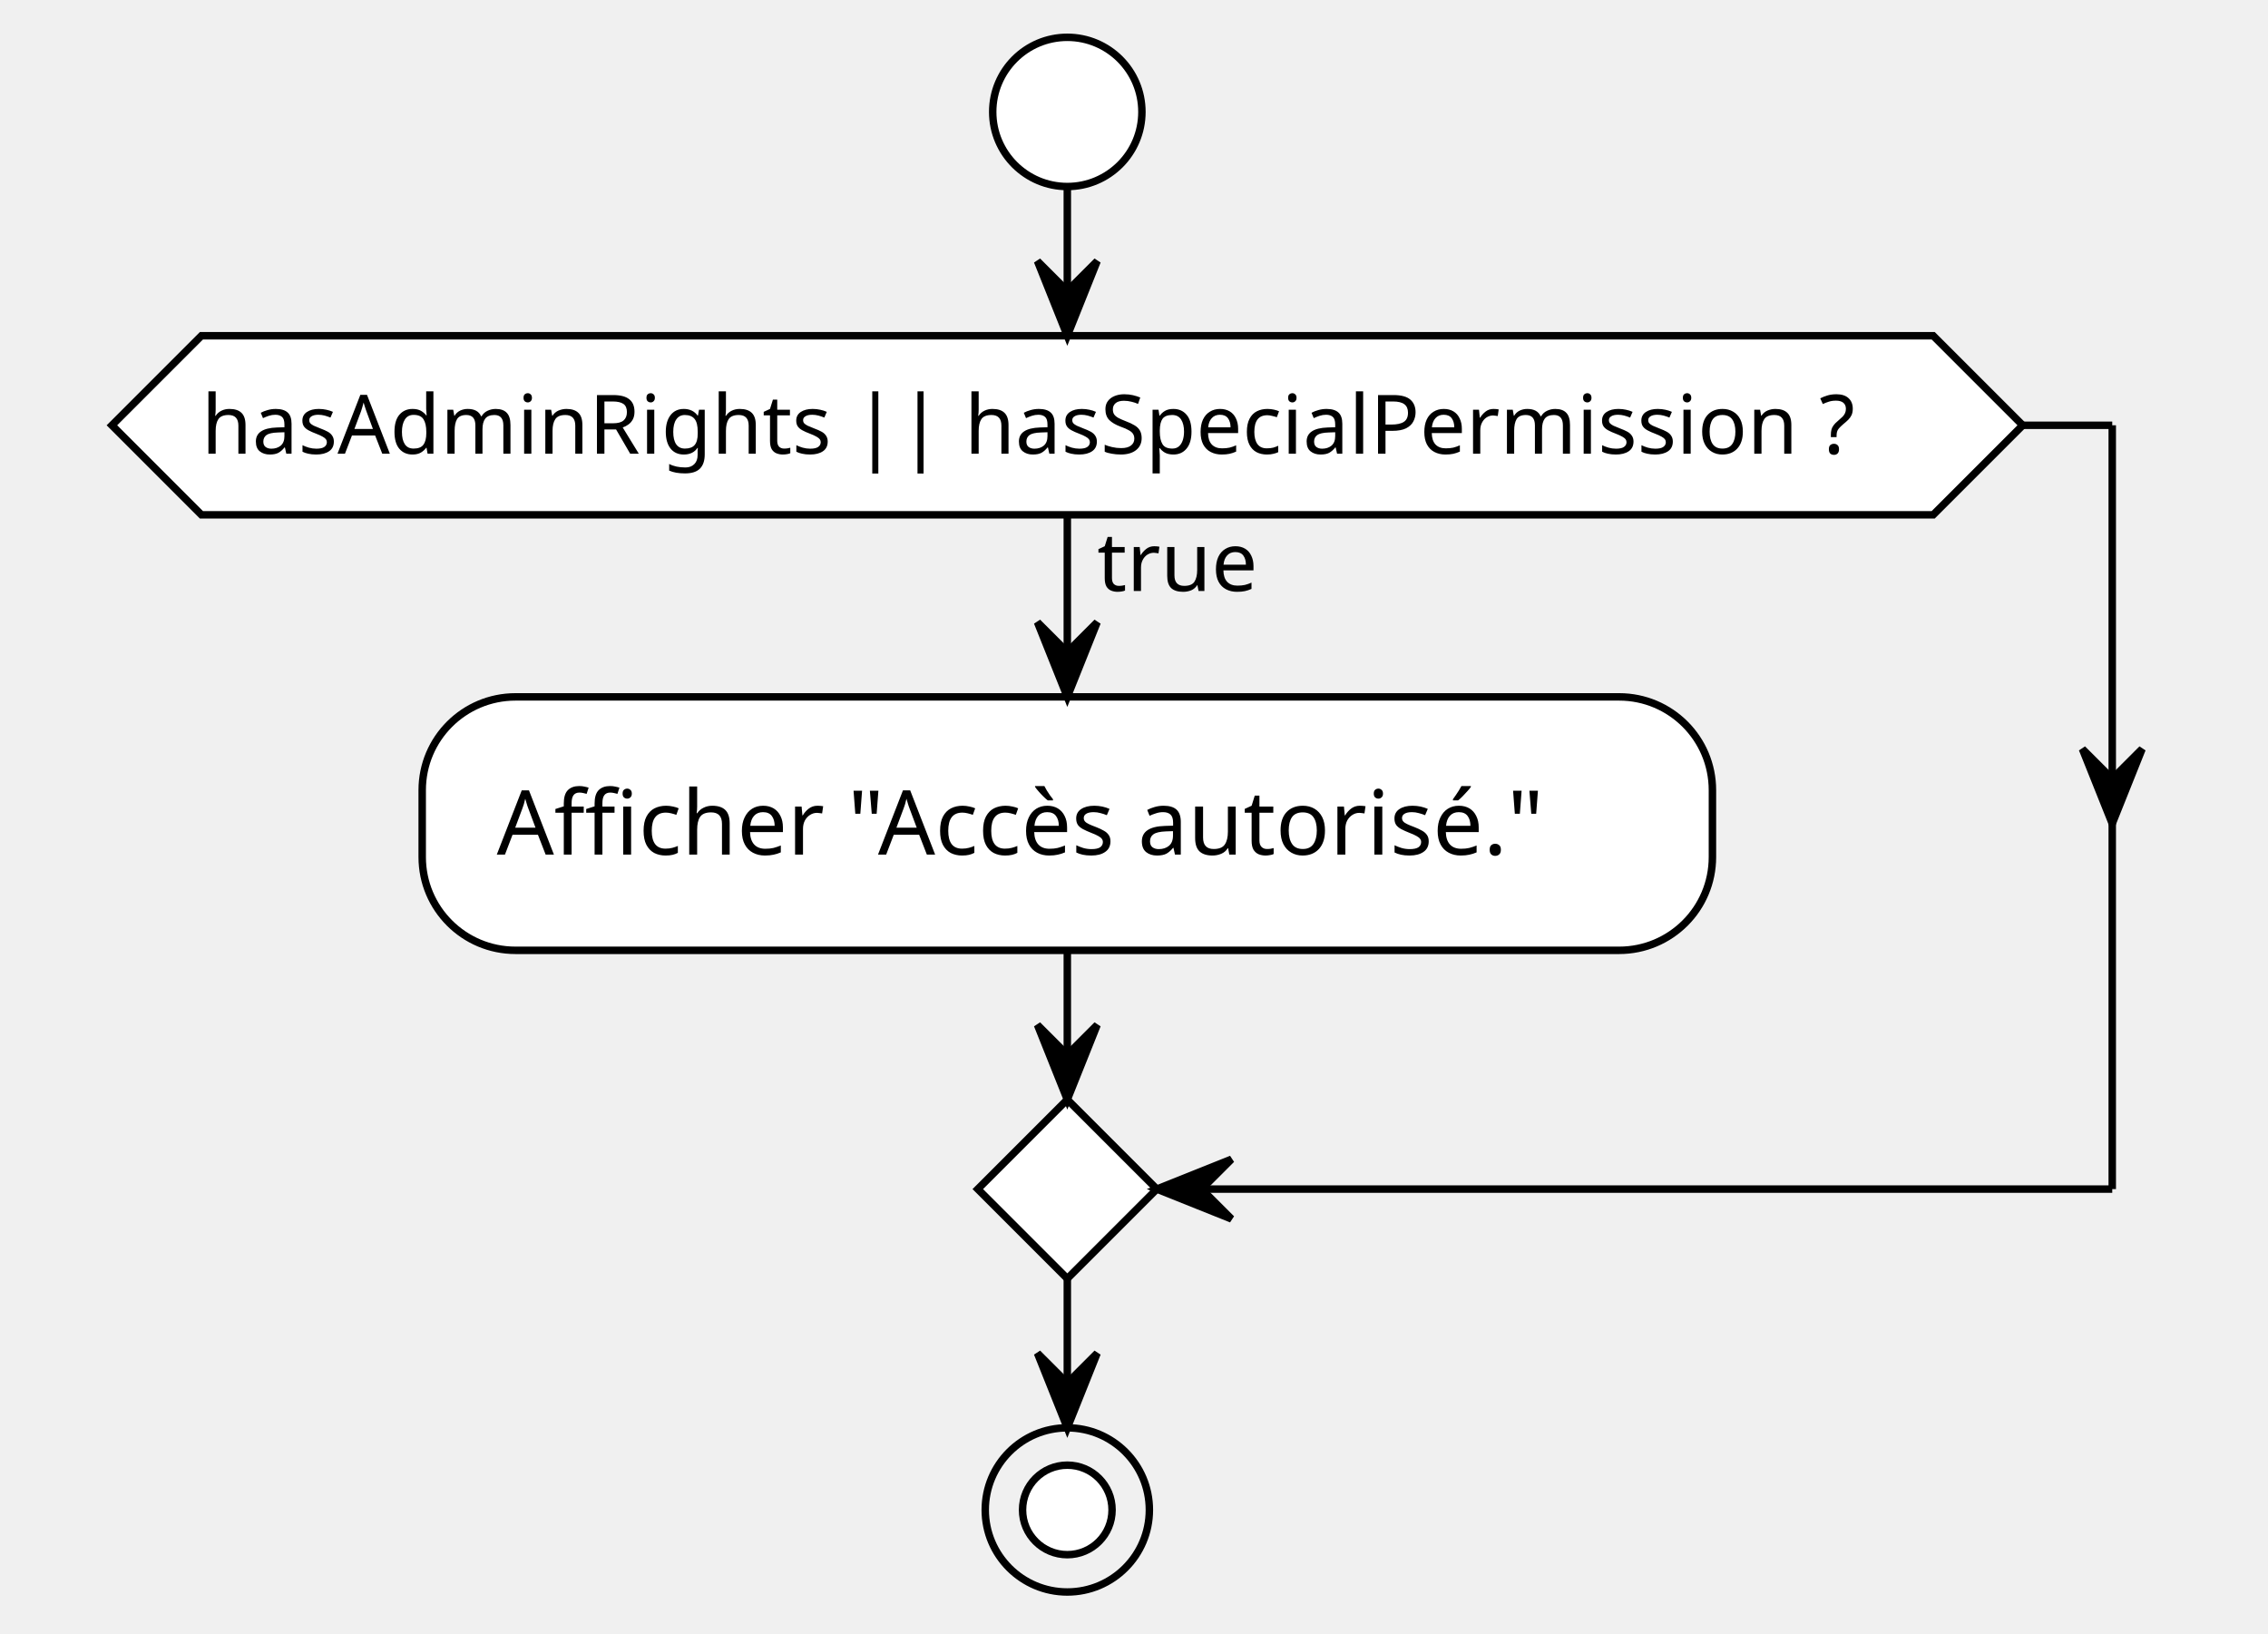
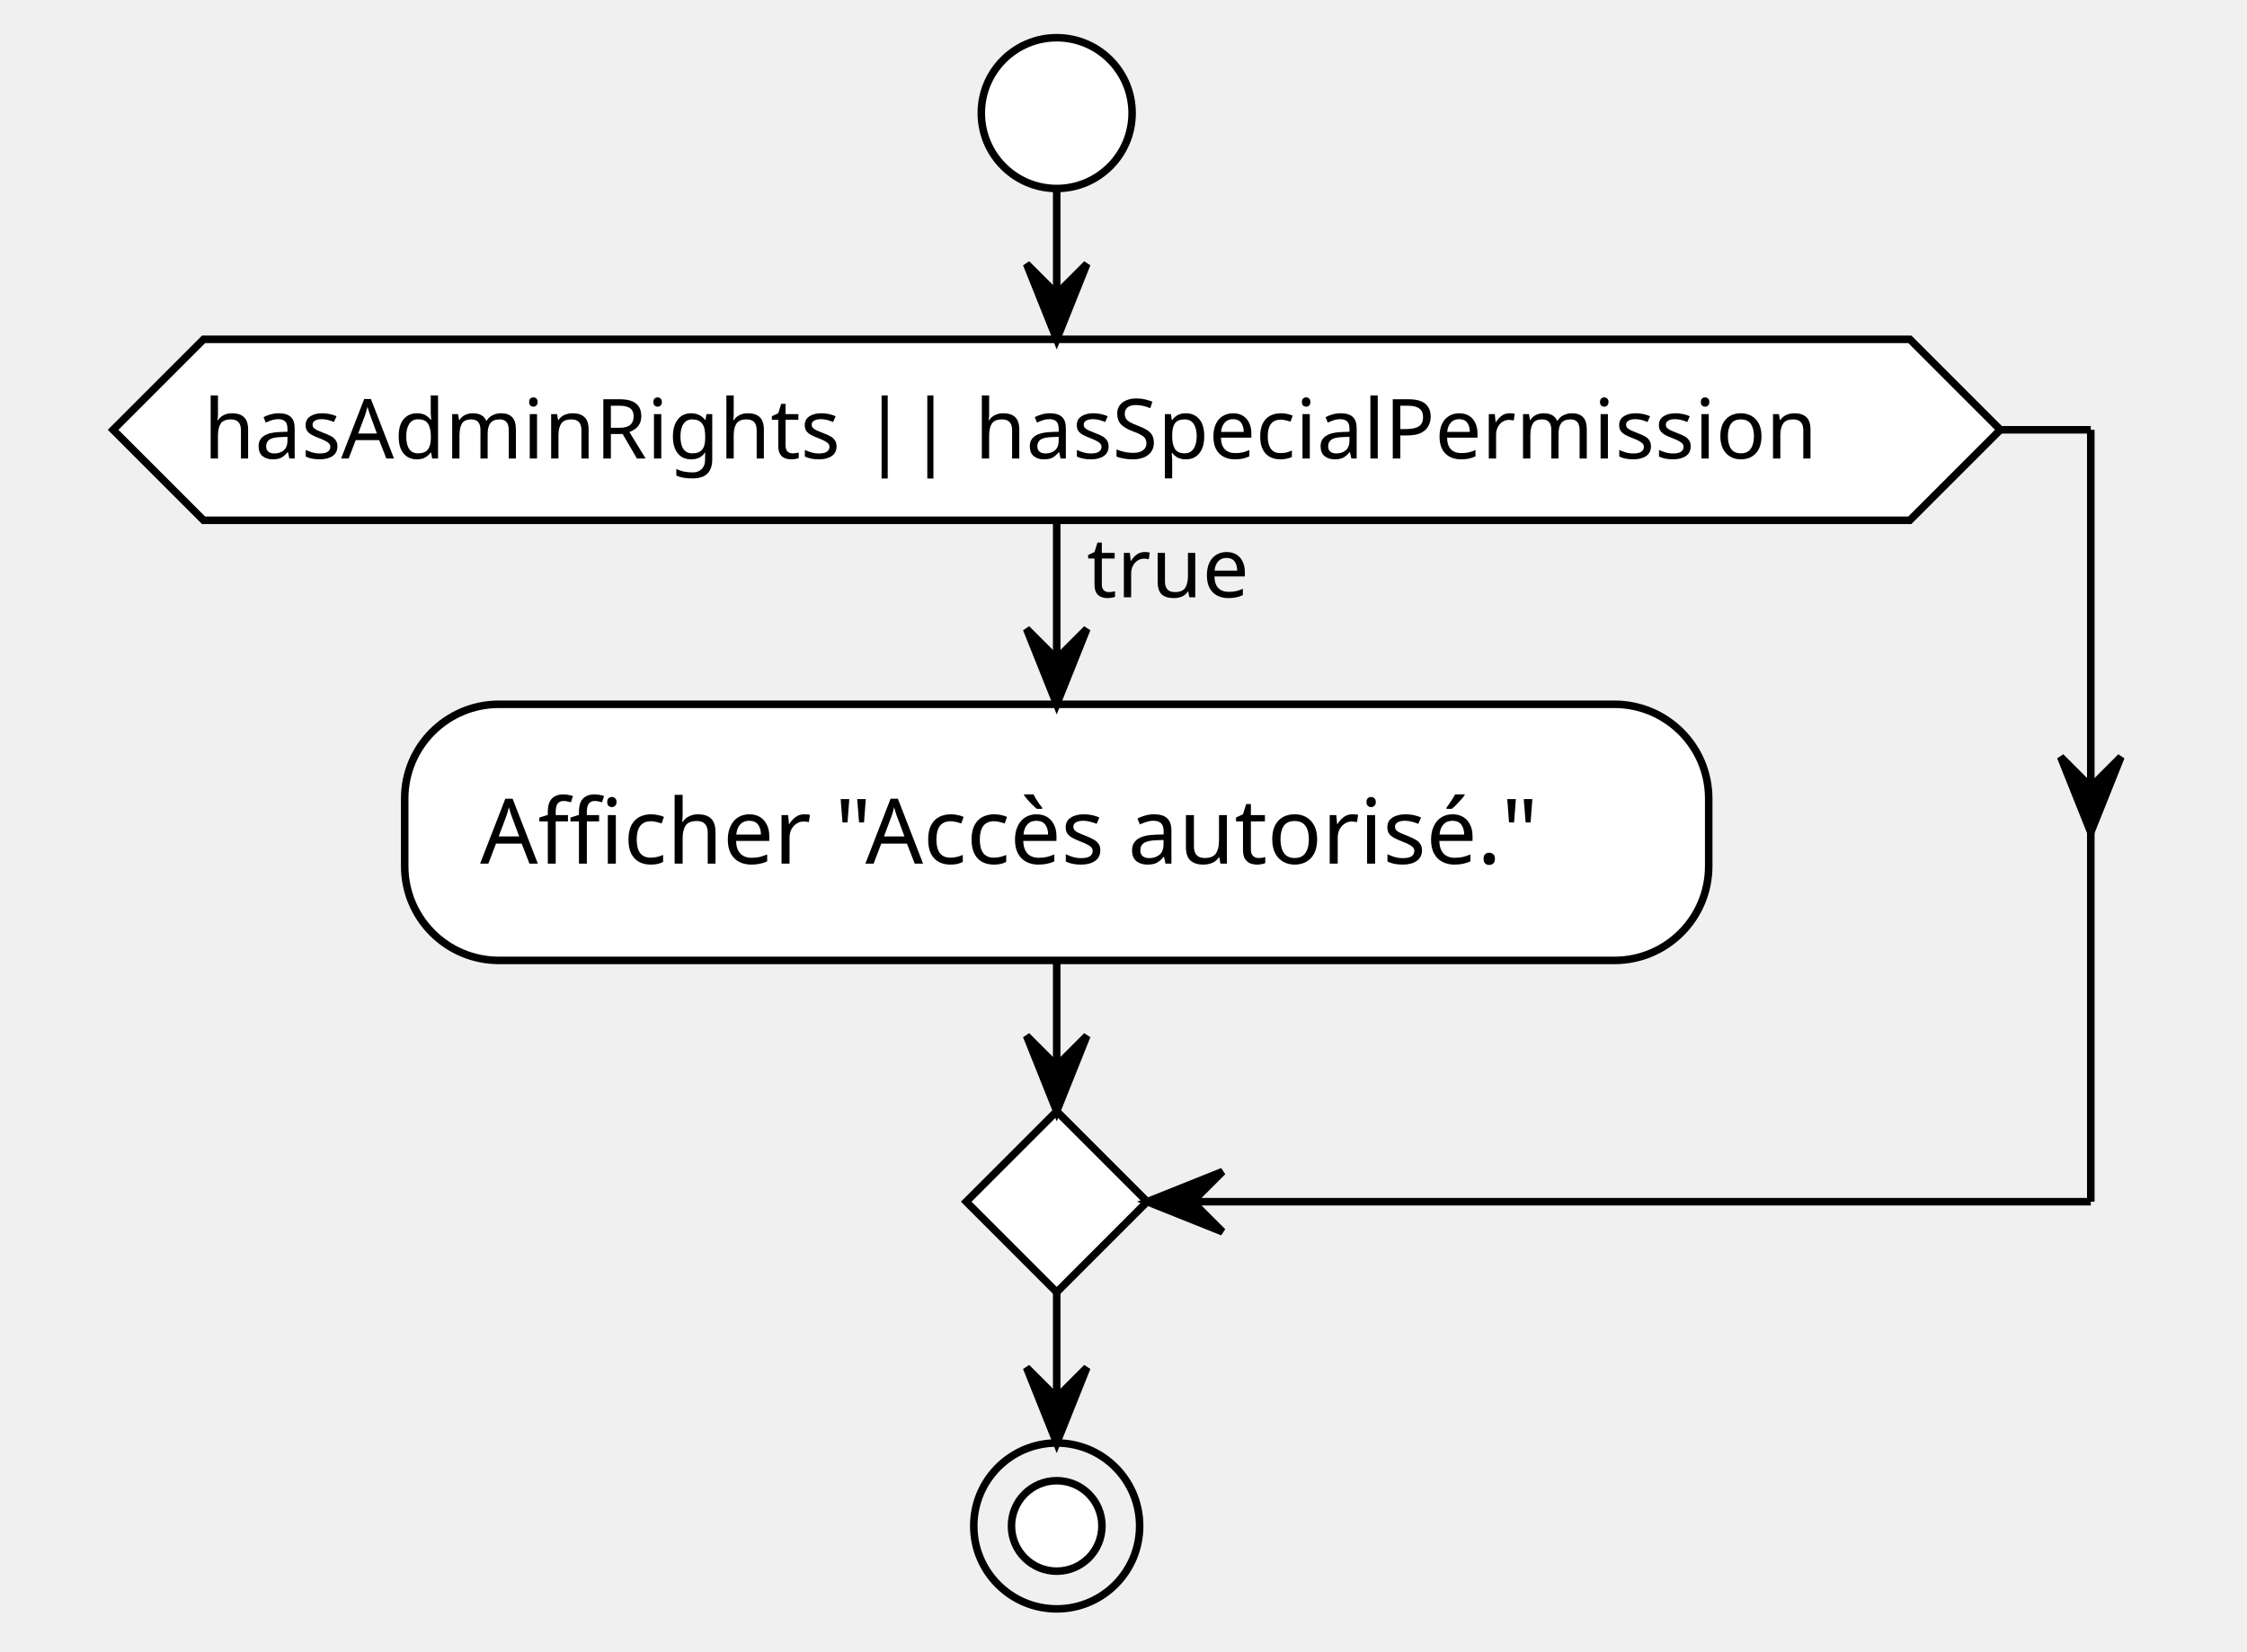
- <svg xmlns="http://www.w3.org/2000/svg" contentStyleType="text/css" data-diagram-type="ACTIVITY" height="219px" preserveAspectRatio="none" style="width:304px;height:219px;background:#FFFFFF;" version="1.1" viewBox="0 0 304 219" width="304px" zoomAndPan="magnify">
+ <svg xmlns="http://www.w3.org/2000/svg" contentStyleType="text/css" data-diagram-type="ACTIVITY" height="219px" preserveAspectRatio="none" style="width:298px;height:219px;background:#FFFFFF;" version="1.1" viewBox="0 0 298 219" width="298px" zoomAndPan="magnify">
  <defs />
  <g>
-     <ellipse cx="143.061" cy="15" fill="#FFFFFF" rx="10" ry="10" style="stroke:#000000;stroke-width:1;" />
-     <rect fill="#FFFFFF" height="33.969" rx="12.5" ry="12.5" style="stroke:#000000;stroke-width:1;" width="172.941" x="56.591" y="93.402" />
-     <text fill="#000000" font-family="Verdana" font-size="12" lengthAdjust="spacing" textLength="152.941" x="66.591" y="114.541">Afficher "Accès autorisé."</text>
-     <polygon fill="#FFFFFF" points="27,45,259.123,45,271.123,57,259.123,69,27,69,15,57,27,45" style="stroke:#000000;stroke-width:1;" />
-     <text fill="#000000" font-family="Verdana" font-size="11" lengthAdjust="spacing" textLength="22.575" x="147.061" y="79.21">true</text>
-     <text fill="#000000" font-family="Verdana" font-size="11" lengthAdjust="spacing" textLength="232.123" x="27" y="60.808">hasAdminRights || hasSpecialPermission ?</text>
-     <polygon fill="#FFFFFF" points="143.061,147.371,155.061,159.371,143.061,171.371,131.061,159.371,143.061,147.371" style="stroke:#000000;stroke-width:1;" />
-     <ellipse cx="143.061" cy="202.371" fill="none" rx="11" ry="11" style="stroke:#000000;stroke-width:1;" />
-     <ellipse cx="143.061" cy="202.371" fill="#FFFFFF" rx="6" ry="6" style="stroke:#000000;stroke-width:1;" />
-     <line style="stroke:#000000;stroke-width:1;" x1="143.061" x2="143.061" y1="69" y2="93.402" />
-     <polygon fill="#000000" points="139.061,83.402,143.061,93.402,147.061,83.402,143.061,87.402" style="stroke:#000000;stroke-width:1;" />
-     <line style="stroke:#000000;stroke-width:1;" x1="271.123" x2="283.123" y1="57" y2="57" />
-     <polygon fill="#000000" points="279.123,100.387,283.123,110.387,287.123,100.387,283.123,104.387" style="stroke:#000000;stroke-width:1;" />
-     <line style="stroke:#000000;stroke-width:1;" x1="283.123" x2="283.123" y1="57" y2="159.371" />
-     <line style="stroke:#000000;stroke-width:1;" x1="283.123" x2="155.061" y1="159.371" y2="159.371" />
-     <polygon fill="#000000" points="165.061,155.371,155.061,159.371,165.061,163.371,161.061,159.371" style="stroke:#000000;stroke-width:1;" />
-     <line style="stroke:#000000;stroke-width:1;" x1="143.061" x2="143.061" y1="127.371" y2="147.371" />
-     <polygon fill="#000000" points="139.061,137.371,143.061,147.371,147.061,137.371,143.061,141.371" style="stroke:#000000;stroke-width:1;" />
-     <line style="stroke:#000000;stroke-width:1;" x1="143.061" x2="143.061" y1="25" y2="45" />
-     <polygon fill="#000000" points="139.061,35,143.061,45,147.061,35,143.061,39" style="stroke:#000000;stroke-width:1;" />
-     <line style="stroke:#000000;stroke-width:1;" x1="143.061" x2="143.061" y1="171.371" y2="191.371" />
-     <polygon fill="#000000" points="139.061,181.371,143.061,191.371,147.061,181.371,143.061,185.371" style="stroke:#000000;stroke-width:1;" />
+     <ellipse cx="140.142" cy="15" fill="#FFFFFF" rx="10" ry="10" style="stroke:#000000;stroke-width:1;" />
+     <rect fill="#FFFFFF" height="33.969" rx="12.5" ry="12.5" style="stroke:#000000;stroke-width:1;" width="172.941" x="53.671" y="93.402" />
+     <text fill="#000000" font-family="Verdana" font-size="12" lengthAdjust="spacing" textLength="152.941" x="63.671" y="114.541">Afficher "Accès autorisé."</text>
+     <polygon fill="#FFFFFF" points="27,45,253.284,45,265.284,57,253.284,69,27,69,15,57,27,45" style="stroke:#000000;stroke-width:1;" />
+     <text fill="#000000" font-family="Verdana" font-size="11" lengthAdjust="spacing" textLength="22.575" x="144.142" y="79.21">true</text>
+     <text fill="#000000" font-family="Verdana" font-size="11" lengthAdjust="spacing" textLength="222.788" x="27" y="60.808">hasAdminRights || hasSpecialPermission</text>
+     <polygon fill="#FFFFFF" points="140.142,147.371,152.142,159.371,140.142,171.371,128.142,159.371,140.142,147.371" style="stroke:#000000;stroke-width:1;" />
+     <ellipse cx="140.142" cy="202.371" fill="none" rx="11" ry="11" style="stroke:#000000;stroke-width:1;" />
+     <ellipse cx="140.142" cy="202.371" fill="#FFFFFF" rx="6" ry="6" style="stroke:#000000;stroke-width:1;" />
+     <line style="stroke:#000000;stroke-width:1;" x1="140.142" x2="140.142" y1="69" y2="93.402" />
+     <polygon fill="#000000" points="136.142,83.402,140.142,93.402,144.142,83.402,140.142,87.402" style="stroke:#000000;stroke-width:1;" />
+     <line style="stroke:#000000;stroke-width:1;" x1="265.284" x2="277.284" y1="57" y2="57" />
+     <polygon fill="#000000" points="273.284,100.387,277.284,110.387,281.284,100.387,277.284,104.387" style="stroke:#000000;stroke-width:1;" />
+     <line style="stroke:#000000;stroke-width:1;" x1="277.284" x2="277.284" y1="57" y2="159.371" />
+     <line style="stroke:#000000;stroke-width:1;" x1="277.284" x2="152.142" y1="159.371" y2="159.371" />
+     <polygon fill="#000000" points="162.142,155.371,152.142,159.371,162.142,163.371,158.142,159.371" style="stroke:#000000;stroke-width:1;" />
+     <line style="stroke:#000000;stroke-width:1;" x1="140.142" x2="140.142" y1="127.371" y2="147.371" />
+     <polygon fill="#000000" points="136.142,137.371,140.142,147.371,144.142,137.371,140.142,141.371" style="stroke:#000000;stroke-width:1;" />
+     <line style="stroke:#000000;stroke-width:1;" x1="140.142" x2="140.142" y1="25" y2="45" />
+     <polygon fill="#000000" points="136.142,35,140.142,45,144.142,35,140.142,39" style="stroke:#000000;stroke-width:1;" />
+     <line style="stroke:#000000;stroke-width:1;" x1="140.142" x2="140.142" y1="171.371" y2="191.371" />
+     <polygon fill="#000000" points="136.142,181.371,140.142,191.371,144.142,181.371,140.142,185.371" style="stroke:#000000;stroke-width:1;" />
  </g>
</svg>
